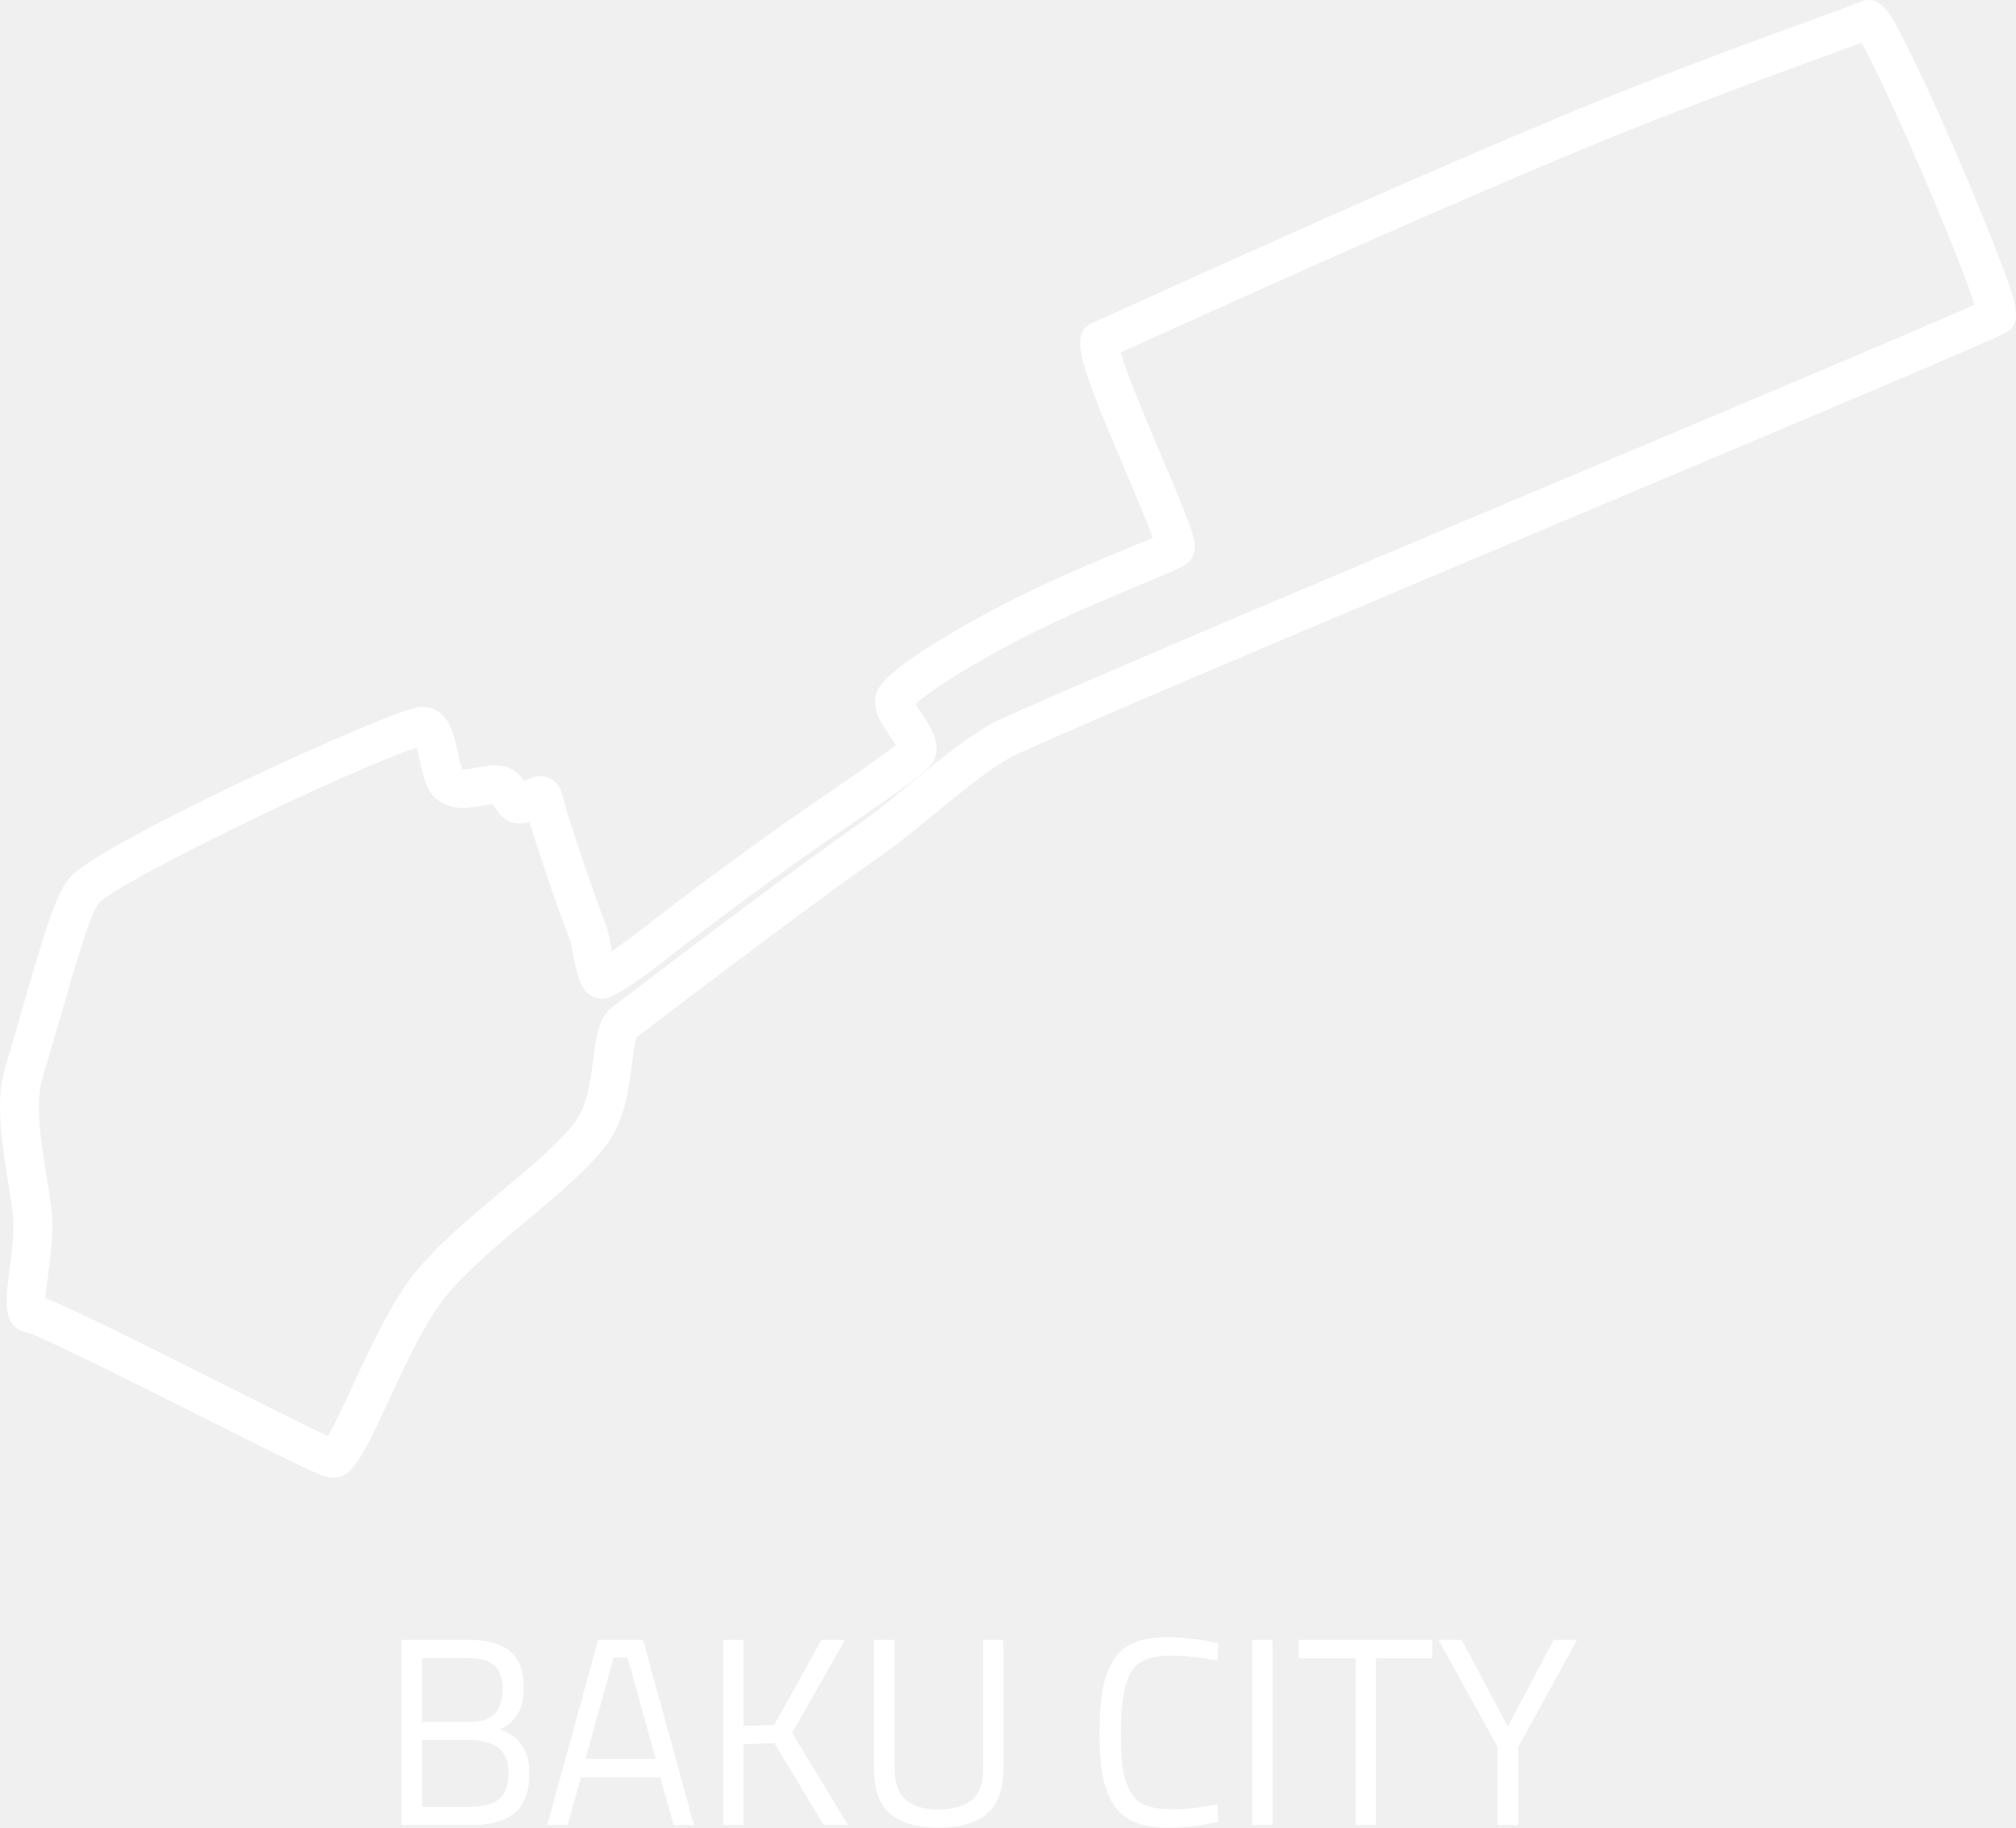
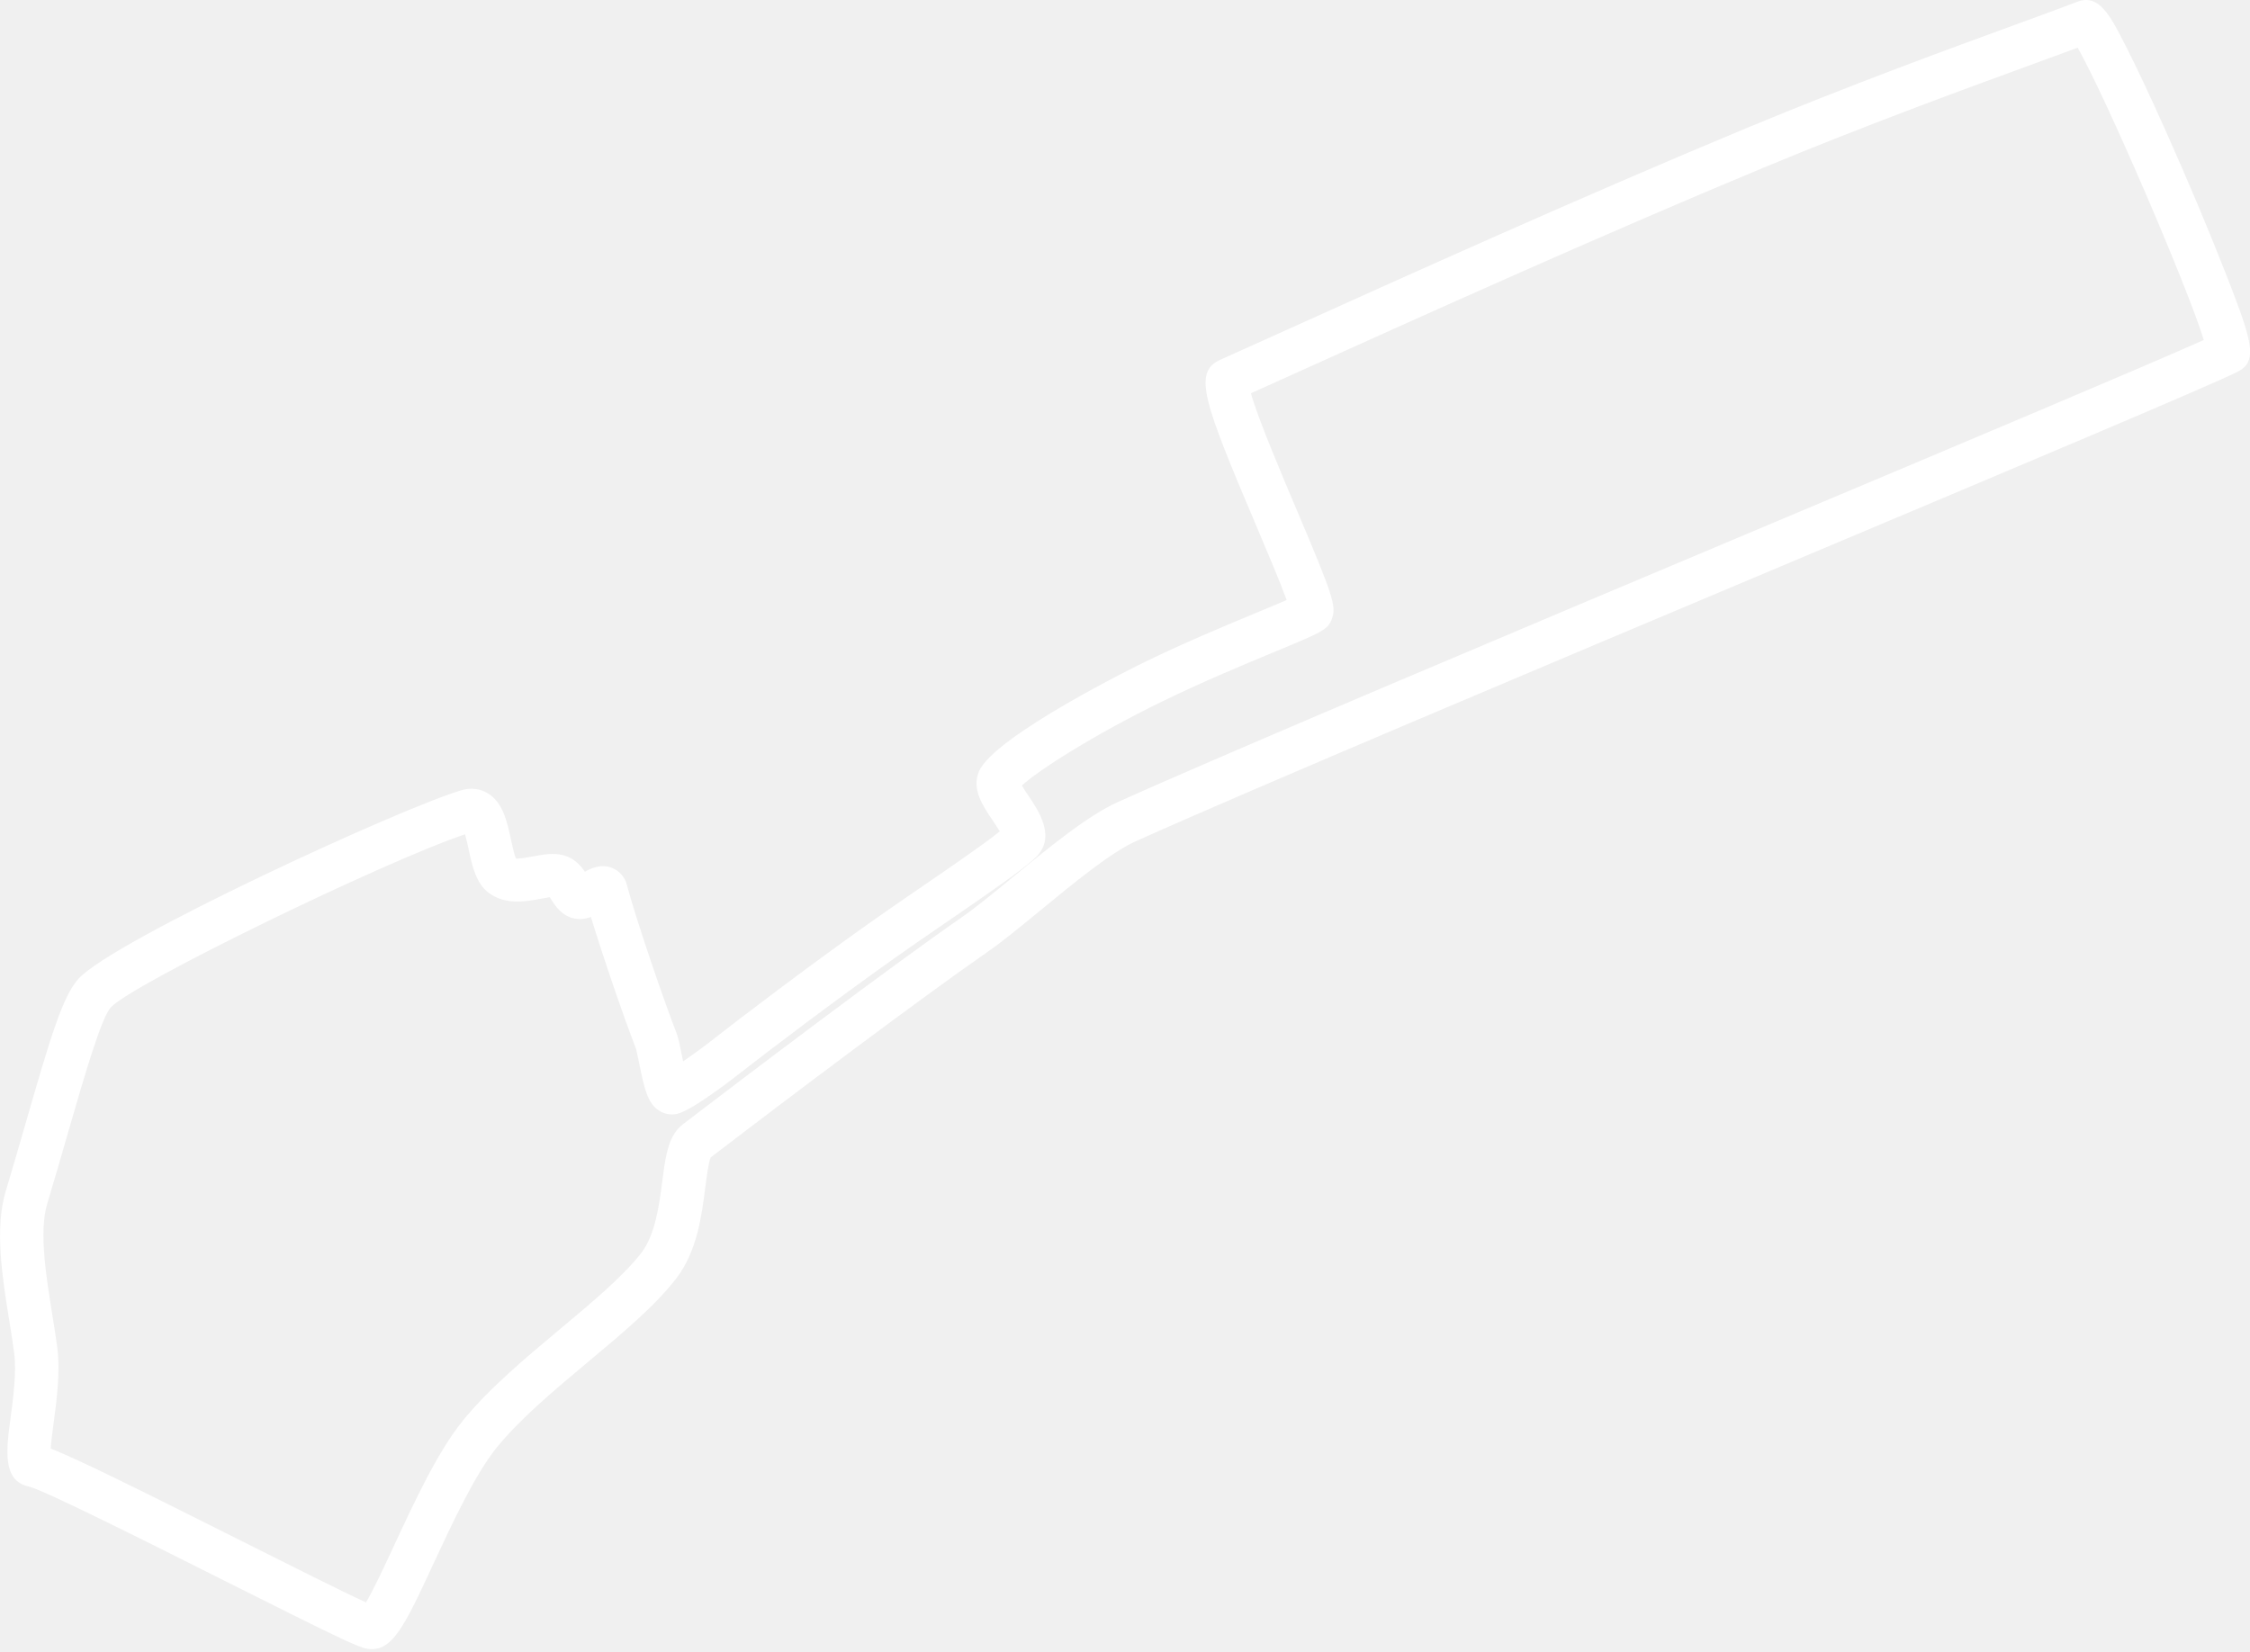
- <svg xmlns="http://www.w3.org/2000/svg" viewBox="0 0 3805.19 3449.87">
+ <svg xmlns="http://www.w3.org/2000/svg" width="3805" height="2793" viewBox="0 0 3805 2793" fill="none">
+   <g clip-path="url(#clip0_13_609)">
+     <path d="M3798.63 617.39C3795.12 622.03 3790.17 625.789 3783.63 629.039C3736.45 652.699 3408.59 790.8 3029 950.69C2597.66 1132.37 2108.77 1338.3 1920.39 1423.16C1878.53 1442.03 1815.66 1493.68 1760.21 1539.27C1726.58 1566.91 1694.82 1593.01 1668.84 1611.01C1559.77 1686.58 1330.84 1858.94 1202.01 1957.59C1198.19 1965.75 1195.07 1990.2 1192.76 2008.29C1186.65 2056.13 1179.05 2115.57 1144.53 2161.29C1144.26 2161.65 1143.97 2162.02 1143.68 2162.39C1108.14 2208.61 1052.91 2254.82 994.429 2303.74C937.609 2351.26 878.869 2400.39 839.429 2449.27C802.939 2494.64 764.189 2577.85 733.159 2644.74C683.449 2751.96 662.869 2796.31 619.949 2788.68C604.619 2785.92 565.759 2767.35 375.349 2671.68C256.029 2611.75 75.699 2521.16 49.439 2514.68C3.609 2505.24 10.529 2453.37 17.839 2398.47C22.479 2363.78 28.239 2320.59 23.919 2288.04C21.649 2270.97 18.739 2252.89 15.749 2234.33C3.979 2161.2 -9.371 2078.33 9.609 2015.25C22.239 1973.25 33.839 1932.98 44.609 1895.74C85.339 1754.47 105.999 1685.28 132.609 1655.74C190.099 1591.55 679.379 1366 780.999 1336.5C796.089 1332.13 811.449 1333.9 824.299 1341.5C850.439 1356.93 857.449 1389.36 864.229 1420.71C866.299 1430.21 869.539 1445.28 872.459 1452.31C878.459 1452.88 892.959 1450.19 901.159 1448.66C918.159 1445.5 935.639 1442.23 952.699 1446.66C970.769 1451.33 981.819 1463.92 989.119 1474.48C1001.26 1467.82 1017.6 1460.97 1035.54 1468.27C1041.54 1470.75 1046.89 1474.61 1051.14 1479.52C1055.39 1484.44 1058.43 1490.28 1060.02 1496.58C1074.59 1551.58 1121.02 1688.41 1143.74 1746.58C1146.88 1754.58 1149.08 1765.13 1152.74 1783.12C1153.43 1786.56 1154.3 1790.83 1155.24 1795.34C1170.73 1784.66 1187.93 1772.15 1196.89 1765.12C1249.61 1723.78 1365.84 1635.45 1469.97 1561.58C1496.28 1542.91 1527.36 1521.58 1558.31 1500.36C1608.62 1465.85 1664.78 1427.36 1690.71 1406.36C1687.23 1400.36 1682.09 1392.73 1678.54 1387.47C1661.82 1362.76 1642.87 1334.78 1655.54 1304.92C1681.26 1244.37 1930.88 1122.24 1933.4 1121.01C2005.01 1086.14 2076.4 1056.51 2128.5 1034.89C2145.56 1027.81 2162.94 1020.61 2175.9 1014.98C2165.57 986.279 2143.8 934.93 2125.44 891.64C2035.83 680.28 2016.44 629.58 2063.86 608.45C2093.24 595.35 2133.34 577.21 2181.58 555.45C2366.06 472.11 2674.81 332.61 2953.31 216.79C3129.77 143.43 3297.61 82.159 3408.67 41.62C3453 25.43 3488.03 12.62 3512.67 3.1C3549.59 -11.191 3568.54 26.029 3594.78 77.519C3612.84 112.98 3636.23 162.71 3662.44 221.32C3698.79 302.68 3736.44 392.06 3763.12 460.38C3800.4 555.83 3814.79 596.02 3798.63 617.38M1143.47 1913.27C1146.77 1908.88 1150.66 1904.95 1155.03 1901.61C1266.03 1816.61 1507.46 1634.03 1626.86 1551.32C1650.36 1535.03 1680.98 1509.87 1713.39 1483.22C1775.3 1432.34 1839.33 1379.72 1890.17 1356.81C2079.38 1271.57 2568.72 1065.47 3000.46 883.609C3324.84 746.999 3633.14 617.14 3726.87 575.08C3699.03 484.08 3560.46 162.87 3513.58 80.659C3491.71 88.84 3465.04 98.57 3433.76 109.98C3323.32 150.31 3156.41 211.24 2981.46 283.98C2704 399.36 2395.87 538.57 2211.79 621.74C2174.4 638.63 2141.88 653.33 2115.43 665.19C2126.76 706.52 2167.43 802.43 2193.16 863.19C2253.83 1006.28 2259.95 1025.04 2252.78 1045.64C2246.06 1065 2237.57 1068.54 2156.61 1102.14C2105.35 1123.41 2035.16 1152.53 1965.61 1186.43C1848.79 1243.32 1754.61 1303.9 1728.06 1328.79C1731.34 1334.44 1736.26 1341.7 1739.65 1346.7C1756.15 1371.1 1786.98 1416.53 1751.18 1450.58C1728.62 1472.05 1666.18 1514.9 1599.99 1560.27C1569.37 1581.27 1538.65 1602.35 1512.62 1620.83C1409.56 1693.94 1294.54 1781.34 1242.37 1822.25C1241.65 1822.81 1170.43 1878.48 1145.07 1884.12C1139.87 1885.28 1134.49 1885.39 1129.24 1884.45C1124 1883.5 1119 1881.52 1114.53 1878.61C1095.38 1866.33 1089.78 1842.44 1080.72 1797.74C1078.91 1788.74 1076.41 1776.44 1075.2 1772.97C1055.46 1722.38 1019.68 1618.22 999.299 1551.1C990.979 1554.1 981.699 1555.69 971.659 1553.71C949.659 1549.41 938.479 1531.59 931.799 1520.94C931.189 1519.94 930.429 1518.75 929.679 1517.61C925.449 1518.23 919.179 1519.39 914.519 1520.28C889.369 1524.95 854.949 1531.38 826.609 1510.36C804.999 1494.36 798.609 1464.8 792.439 1436.23C790.899 1429.12 788.719 1419.03 786.439 1411.23C648.859 1457.46 222.689 1664.84 187.249 1704.14C171.099 1722.14 142.529 1820.55 115.149 1915.55C104.329 1953.04 92.649 1993.55 79.929 2035.86C65.779 2082.97 77.719 2157.14 88.239 2222.59C91.339 2241.85 94.349 2260.59 96.699 2278.26C102.279 2320.35 95.819 2368.82 90.619 2407.77C88.799 2421.41 86.509 2438.56 85.769 2450.25C129.629 2467.4 227.029 2515.45 408.669 2606.69C490.089 2647.6 580.499 2693 618.939 2710.54C631.609 2689.45 651.199 2647.21 666.339 2614.54C700.749 2540.34 739.909 2456.16 782.089 2403.86C826.089 2349.4 887.639 2297.92 947.149 2248.14C1002.43 2201.89 1054.67 2158.2 1085.29 2118.37C1107.88 2088.28 1114.76 2039 1119.82 1999.47C1124.42 1963.36 1128.24 1933.47 1143.49 1913.32" fill="white" />
+   </g>
  <defs>
-     <style>.cls-1{fill:#fff;}</style>
+     <clipPath id="clip0_13_609">
+       <rect width="3805" height="2793" fill="white" />
+     </clipPath>
  </defs>
-   <g id="Layer_2" data-name="Layer 2">
-     <g id="Layer_1-2" data-name="Layer 1">
-       <path class="cls-1" d="M757.79,3095.36H884.55q52,0,78,21.46t26,67.42q0,32.84-11.36,51.26t-33.59,29q55.54,19.18,55.55,82.31,0,52.53-27.77,75.25t-80.3,22.72H757.79ZM883,3129.7H796.68v120.7h89.89q32.31,0,47.22-15.41t14.89-46.46q0-31.05-15.9-44.94T883,3129.7Zm4,154.53H796.68v126.25H889.6q34.33,0,52.27-14.39t17.92-50.75q0-19.2-7.32-32.32T933,3294.33A110,110,0,0,0,887.07,3284.23Z" />
-       <path class="cls-1" d="M1033,3444.82l96-349.46h84.84l96,349.46h-38.38l-25.25-89.89H1096.65l-25.25,89.89Zm125.24-316.13-53,191.4h132.3l-53-191.4Z" />
-       <path class="cls-1" d="M1403.69,3444.82H1364.8V3095.36h38.89V3258l57.57-2,89.38-160.59h44.44l-100,175.74,105.55,173.72h-46l-92.92-154.53-58.07,2Z" />
-       <path class="cls-1" d="M1688.5,3339.78q0,75.75,81.81,75.75,42.42,0,63.88-17.93t21.46-57.82V3095.36H1894v243.41q0,58.59-31,84.84t-91.66,26.26q-60.6,0-91.15-26.26t-30.56-84.84V3095.36h38.89Z" />
-       <path class="cls-1" d="M2299.54,3439.27q-52,10.61-93.42,10.6t-66.92-11.36a83.84,83.84,0,0,1-39.39-35.35q-13.89-24-19.19-55t-5.3-77.51q0-46.47,5.3-78t19.19-55.8a82.28,82.28,0,0,1,39.14-35.35q25.25-11.1,65.65-11.11t94.94,11.11l-1.51,32.83q-51-9.09-90.91-9.09-55.54,0-73.47,33.07t-17.93,112.87q0,39.9,3.28,64.14a140.64,140.64,0,0,0,12.88,43.68q9.59,19.44,28,27.77t54,8.34q35.61,0,84.09-9.09Z" />
-       <path class="cls-1" d="M2363.17,3444.82V3095.36h38.88v349.46Z" />
-       <path class="cls-1" d="M2451,3130.2v-34.84h252.5v34.84H2597v314.62h-38.38V3130.2Z" />
-       <path class="cls-1" d="M2865.63,3444.82h-38.89v-147l-111.6-202.51h43.93L2845.93,3259l86.86-163.62h43.94l-111.1,202.51Z" />
-       <path class="cls-1" d="M3798.63,617.39c-3.51,4.64-8.46,8.4-15,11.65C3736.45,652.7,3408.59,790.8,3029,950.69c-431.34,181.68-920.23,387.61-1108.61,472.47-41.86,18.87-104.73,70.52-160.18,116.11-33.63,27.64-65.39,53.74-91.37,71.74-109.07,75.57-338,247.93-466.83,346.58-3.82,8.16-6.94,32.61-9.25,50.7-6.11,47.84-13.71,107.28-48.23,153-.27.36-.56.73-.85,1.1-35.54,46.22-90.77,92.43-149.25,141.35-56.82,47.52-115.56,96.65-155,145.53-36.49,45.37-75.24,128.58-106.27,195.47-49.71,107.22-70.29,151.57-113.21,143.94-15.33-2.76-54.19-21.33-244.6-117-119.32-59.93-299.65-150.52-325.91-157-45.83-9.44-38.91-61.31-31.6-116.21,4.64-34.69,10.4-77.88,6.08-110.43-2.27-17.07-5.18-35.15-8.17-53.71-11.77-73.13-25.12-156-6.14-219.08,12.63-42,24.23-82.27,35-119.51,40.73-141.27,61.39-210.46,88-240C190.1,1591.55,679.38,1366,781,1336.5c15.09-4.37,30.45-2.6,43.3,5,26.14,15.43,33.15,47.86,39.93,79.21,2.07,9.5,5.31,24.57,8.23,31.6,6,.57,20.5-2.12,28.7-3.65,17-3.16,34.48-6.43,51.54-2,18.07,4.67,29.12,17.26,36.42,27.82,12.14-6.66,28.48-13.51,46.42-6.21a41.67,41.67,0,0,1,24.48,28.31c14.57,55,61,191.83,83.72,250,3.14,8,5.34,18.55,9,36.54.69,3.44,1.56,7.71,2.5,12.22,15.49-10.68,32.69-23.19,41.65-30.22,52.72-41.34,168.95-129.67,273.08-203.54,26.31-18.67,57.39-40,88.34-61.22,50.31-34.51,106.47-73,132.4-94-3.48-6-8.62-13.63-12.17-18.89-16.72-24.71-35.67-52.69-23-82.55,25.72-60.55,275.34-182.68,277.86-183.91,71.61-34.87,143-64.5,195.1-86.12,17.06-7.08,34.44-14.28,47.4-19.91-10.33-28.7-32.1-80.05-50.46-123.34-89.61-211.36-109-262.06-61.58-283.19,29.38-13.1,69.48-31.24,117.72-53,184.48-83.34,493.23-222.84,771.73-338.66,176.46-73.36,344.3-134.63,455.36-175.17,44.33-16.19,79.36-29,104-38.52,36.92-14.29,55.87,22.93,82.11,74.42,18.06,35.46,41.45,85.19,67.66,143.8,36.35,81.36,74,170.74,100.68,239.06,37.28,95.45,51.67,135.64,35.51,157M1143.47,1913.27a60.48,60.48,0,0,1,11.56-11.66c111-85,352.43-267.58,471.83-350.29,23.5-16.29,54.12-41.45,86.53-68.1,61.91-50.88,125.94-103.5,176.78-126.41,189.21-85.24,678.55-291.34,1110.29-473.2C3324.84,747,3633.14,617.14,3726.87,575.08c-27.84-91-166.41-412.21-213.29-494.42-21.87,8.18-48.54,17.91-79.82,29.32-110.44,40.33-277.35,101.26-452.3,174C2704,399.36,2395.87,538.57,2211.79,621.74c-37.39,16.89-69.91,31.59-96.36,43.45,11.33,41.33,52,137.24,77.73,198,60.67,143.09,66.79,161.85,59.62,182.45-6.72,19.36-15.21,22.9-96.17,56.5-51.26,21.27-121.45,50.39-191,84.29-116.82,56.89-211,117.47-237.55,142.36,3.28,5.65,8.2,12.91,11.59,17.91,16.5,24.4,47.33,69.83,11.53,103.88-22.56,21.47-85,64.32-151.19,109.69-30.62,21-61.34,42.08-87.37,60.56-103.06,73.11-218.08,160.51-270.25,201.42-.72.56-71.94,56.23-97.3,61.87a40,40,0,0,1-30.54-5.51c-19.15-12.28-24.75-36.17-33.81-80.87-1.81-9-4.31-21.3-5.52-24.77-19.74-50.59-55.52-154.75-75.9-221.87-8.32,3-17.6,4.59-27.64,2.61-22-4.3-33.18-22.12-39.86-32.77-.61-1-1.37-2.19-2.12-3.33-4.23.62-10.5,1.78-15.16,2.67-25.15,4.67-59.57,11.1-87.91-9.92-21.61-16-28-45.56-34.17-74.13-1.54-7.11-3.72-17.2-6-25-137.58,46.23-563.75,253.61-599.19,292.91-16.15,18-44.72,116.41-72.1,211.41-10.82,37.49-22.5,78-35.22,120.31-14.15,47.11-2.21,121.28,8.31,186.73,3.1,19.26,6.11,38,8.46,55.67,5.58,42.09-.88,90.56-6.08,129.51-1.82,13.64-4.11,30.79-4.85,42.48,43.86,17.15,141.26,65.2,322.9,156.44,81.42,40.91,171.83,86.31,210.27,103.85,12.67-21.09,32.26-63.33,47.4-96,34.41-74.2,73.57-158.38,115.75-210.68,44-54.46,105.55-105.94,165.06-155.72,55.28-46.25,107.52-89.94,138.14-129.77,22.59-30.09,29.47-79.37,34.53-118.9,4.6-36.11,8.42-66,23.67-86.15" />
-     </g>
-   </g>
</svg>
